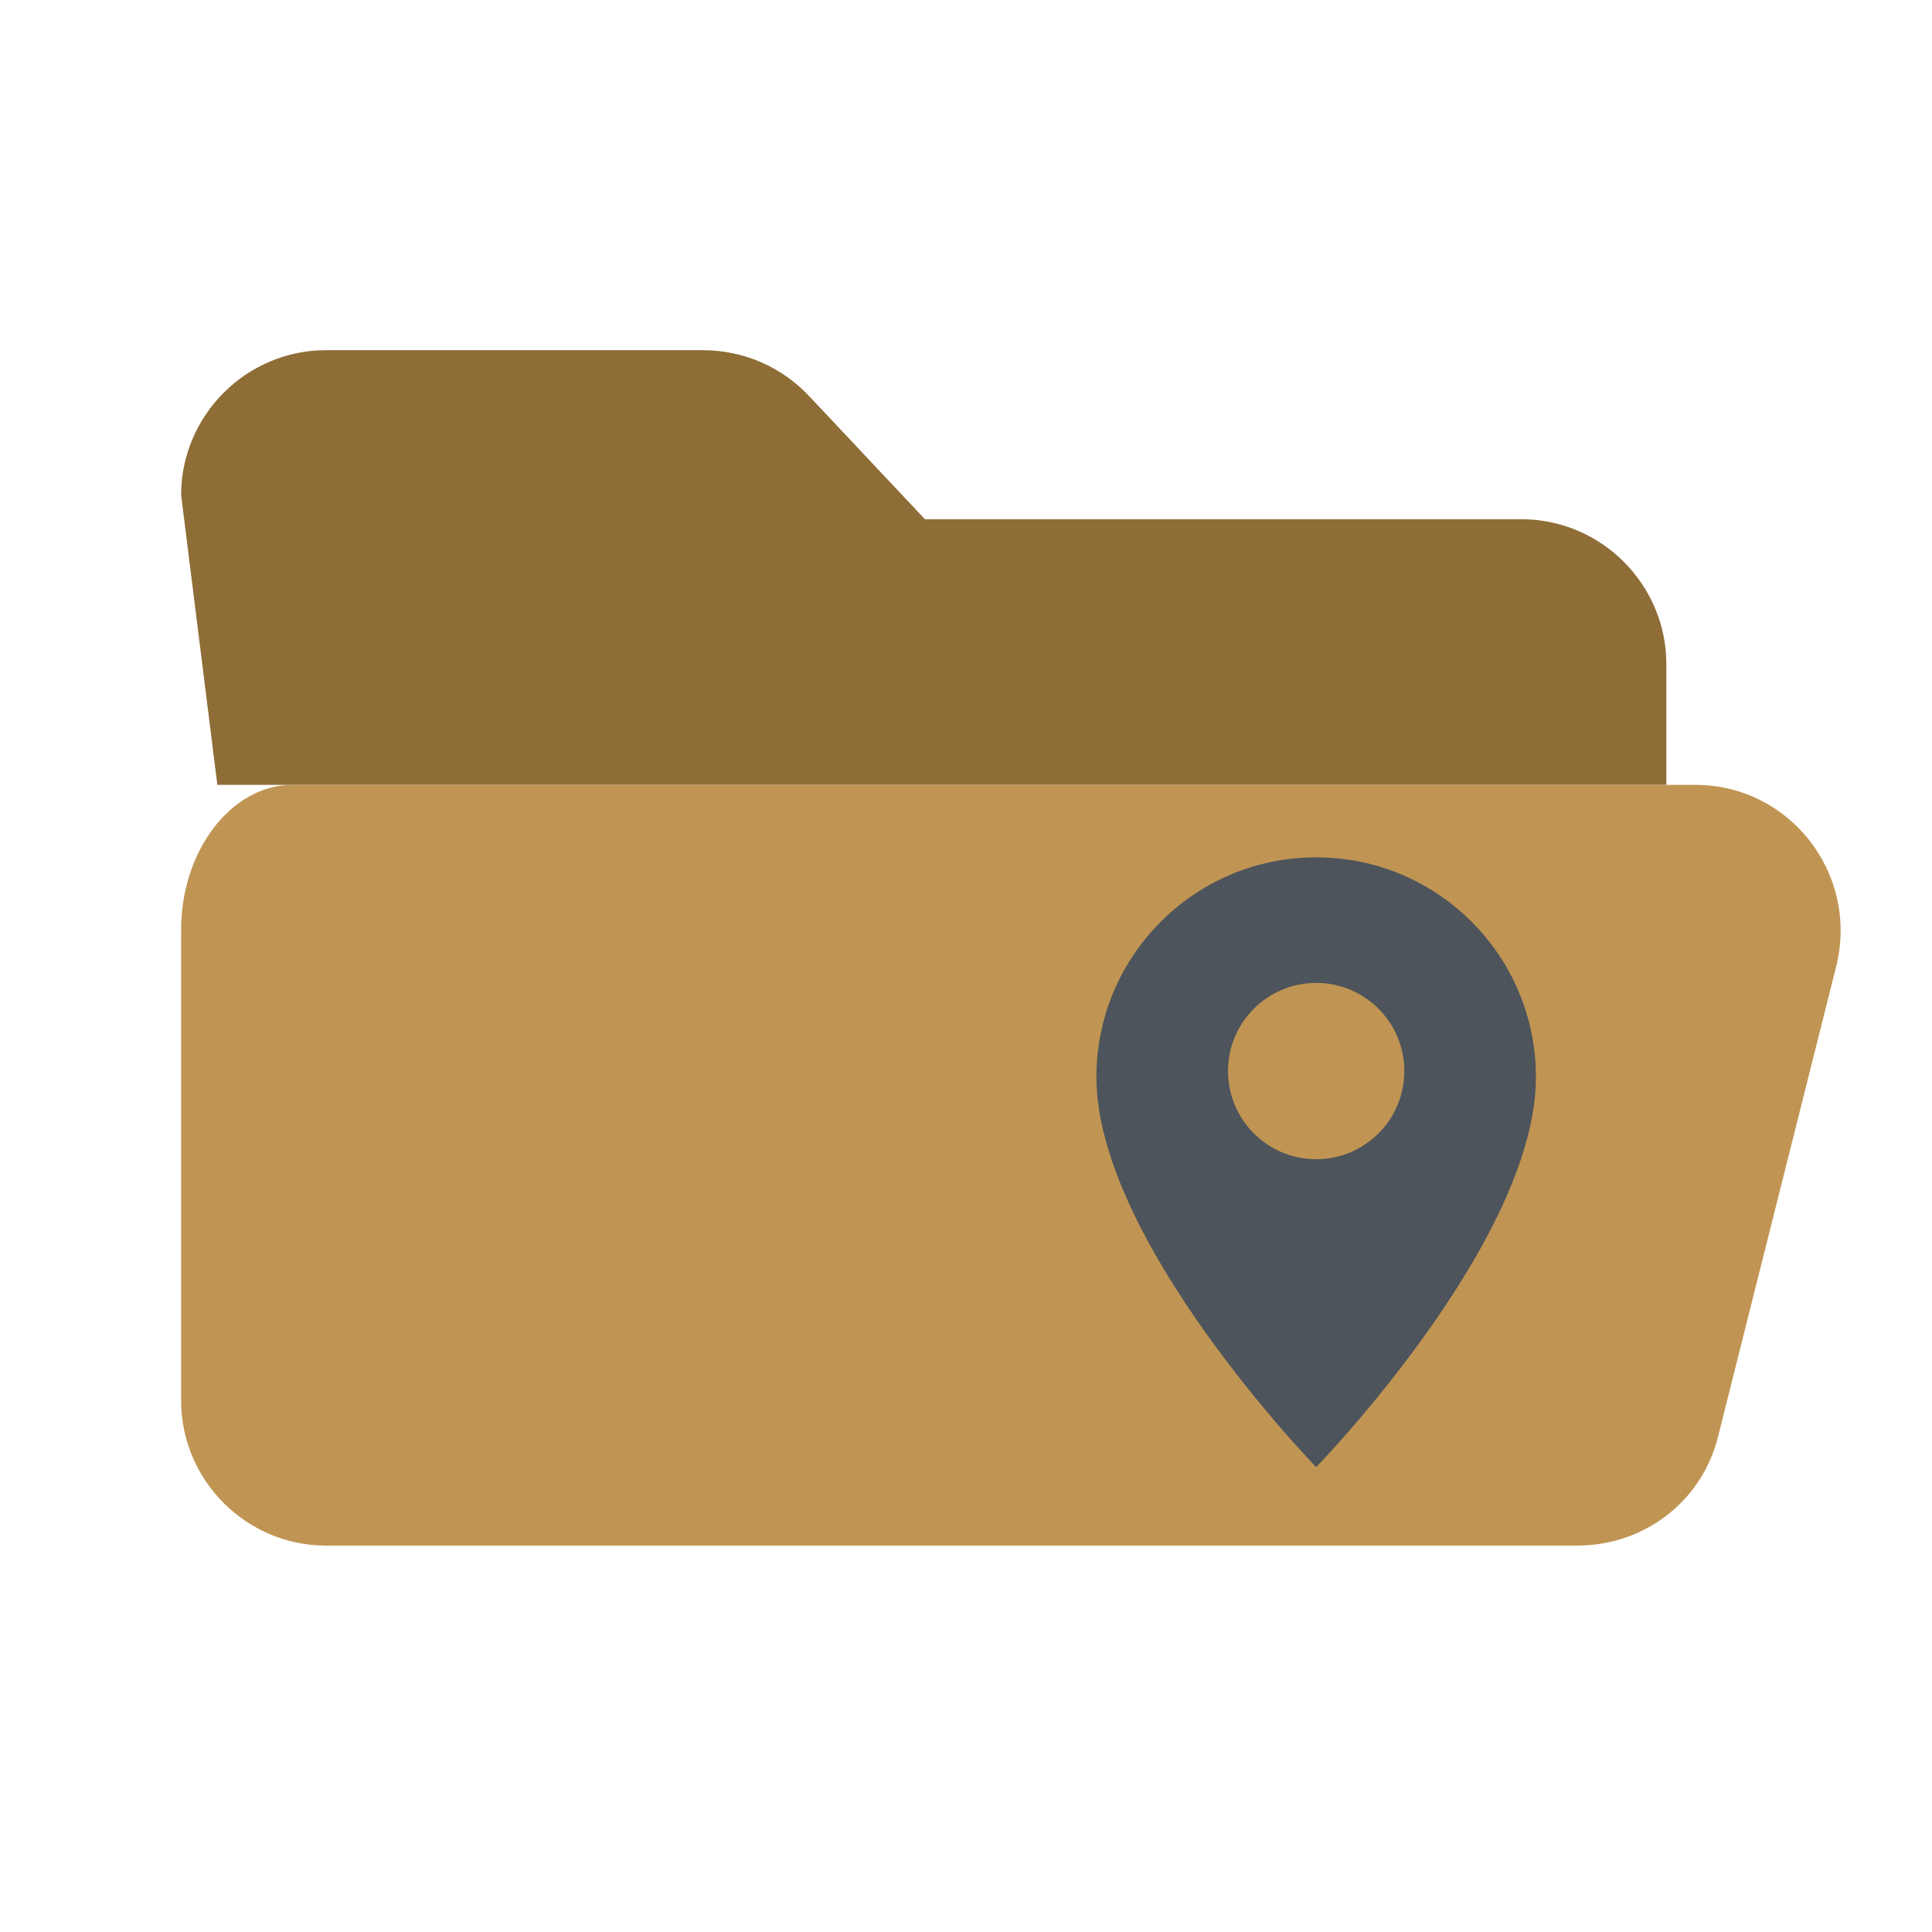
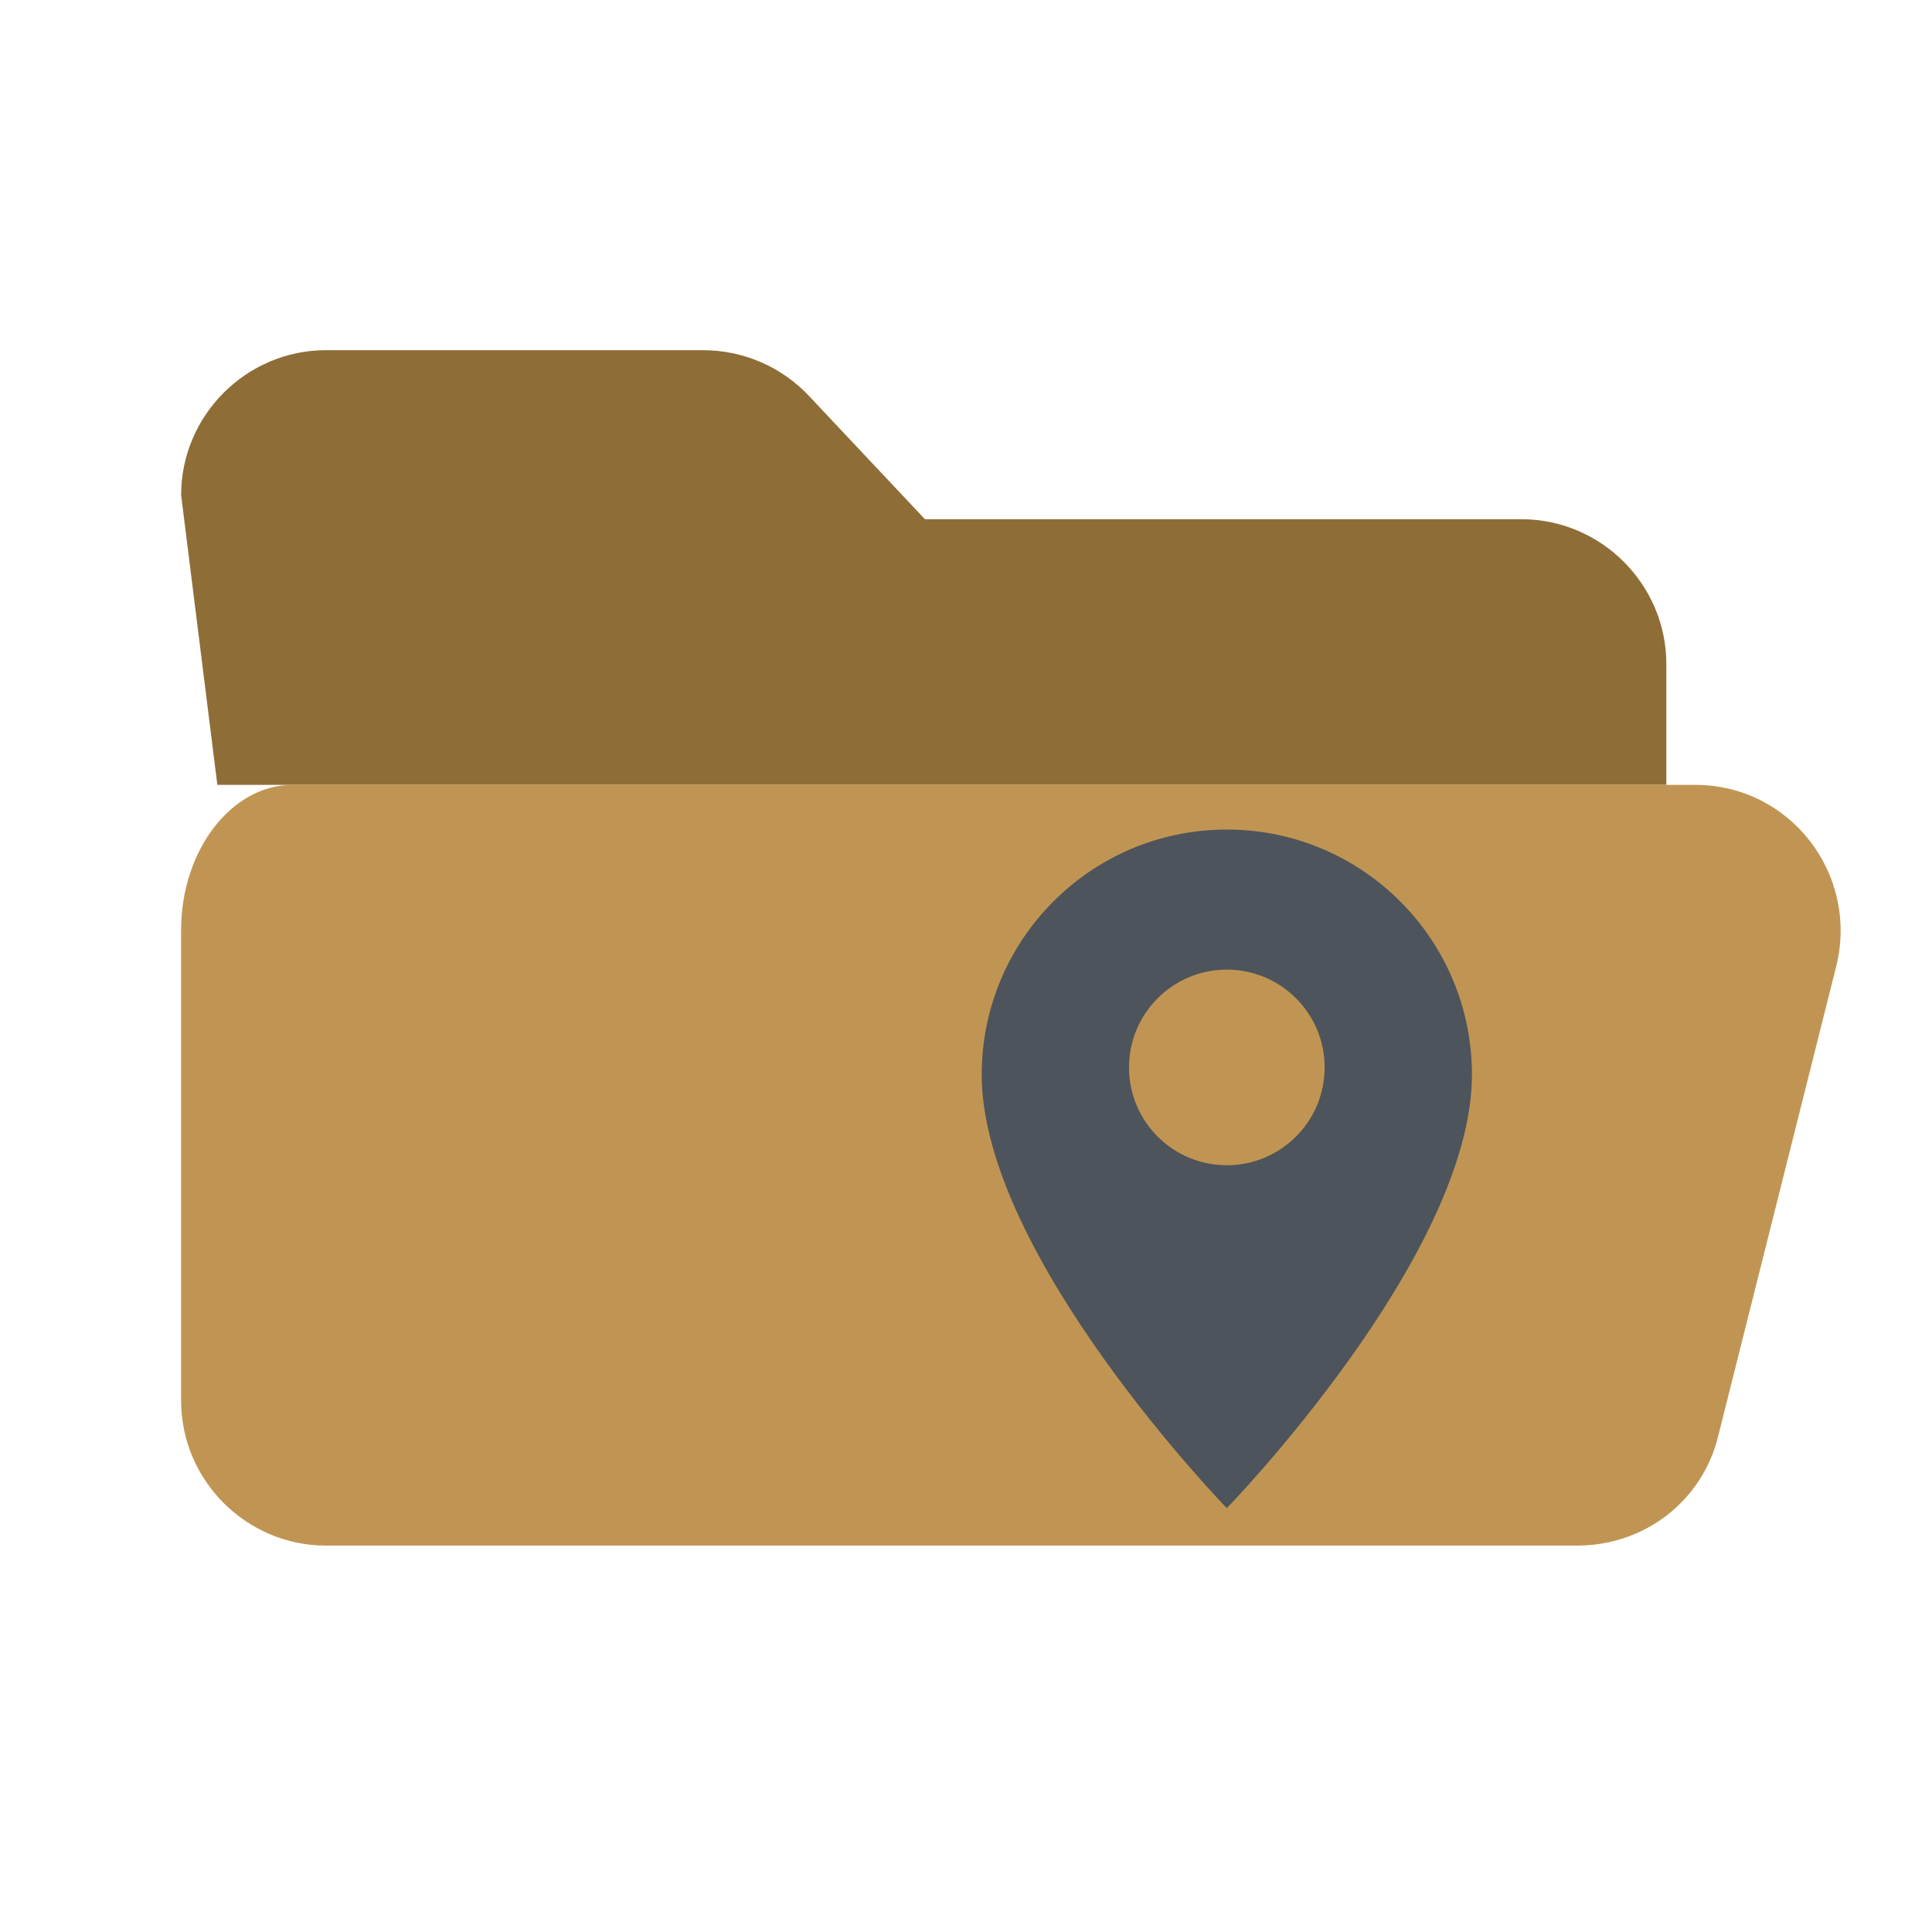
<svg xmlns="http://www.w3.org/2000/svg" viewBox="0 0 16 16">
  <path fill="#8F6D37" d="M1.5 4.1c0-.66.54-1.2 1.2-1.2h3.12c.34 0 .66.14.89.39l.95 1.01h4.94c.66 0 1.2.54 1.2 1.2v1h-12z" />
  <path fill="#C09553" d="M2.42 6.5h11.62c.78 0 1.35.73 1.17 1.49l-.98 3.9c-.13.54-.61.91-1.17.91H2.7c-.66 0-1.2-.54-1.2-1.2V7.7c0-.66.42-1.2.92-1.2z" />
-   <path fill="#4E545B" fill-rule="evenodd" d="M9.08 8.92A1.82 1.82 0 1 1 12.72 8.92C12.72 10.28 10.9 12.15 10.9 12.15 10.9 12.15 9.08 10.28 9.08 8.92ZM10.17 8.87A.73 .73 0 0 1 11.63 8.87 .73 .73 0 0 1 10.17 8.87Z" />
+   <path fill="#4E545B" fill-rule="evenodd" d="M8.13 8.9A2.03 2.03 0 1 1 12.19 8.9C12.19 10.4 10.16 12.49 10.16 12.49 10.16 12.49 8.13 10.4 8.13 8.9ZM9.35 8.84A.81 .81 0 0 1 10.97 8.84 .81 .81 0 0 1 9.35 8.84Z" />
</svg>
